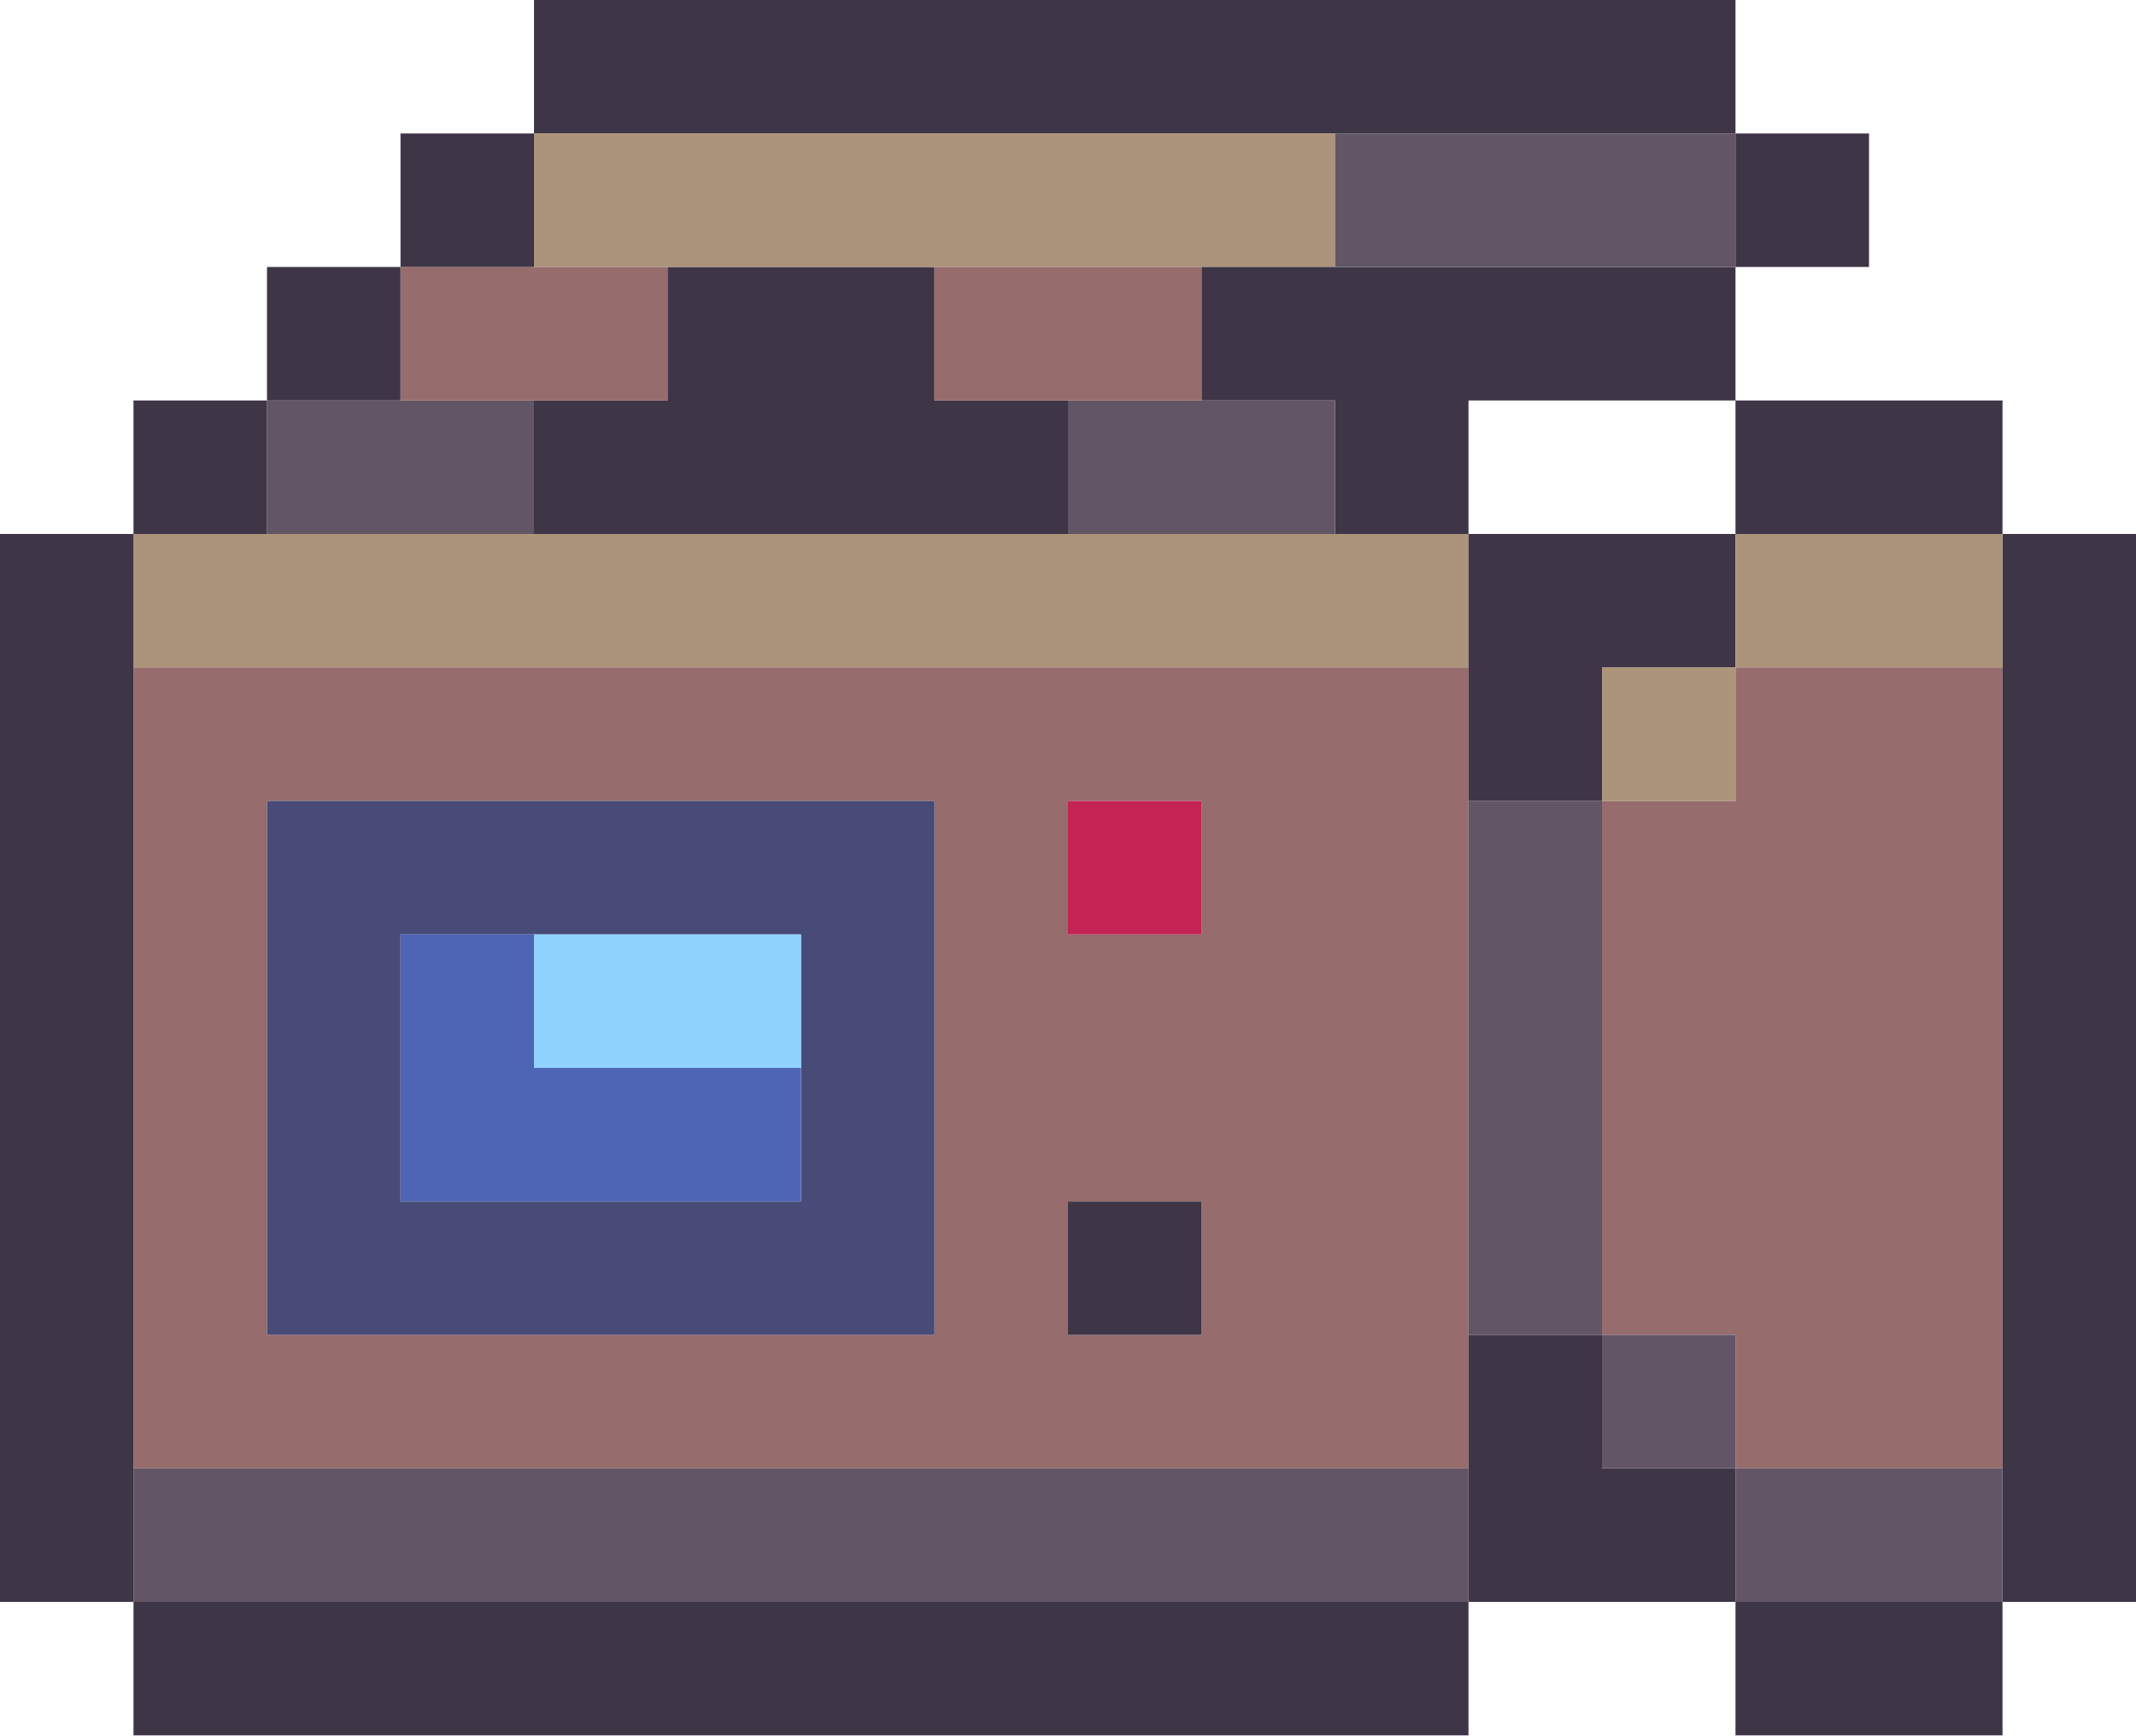
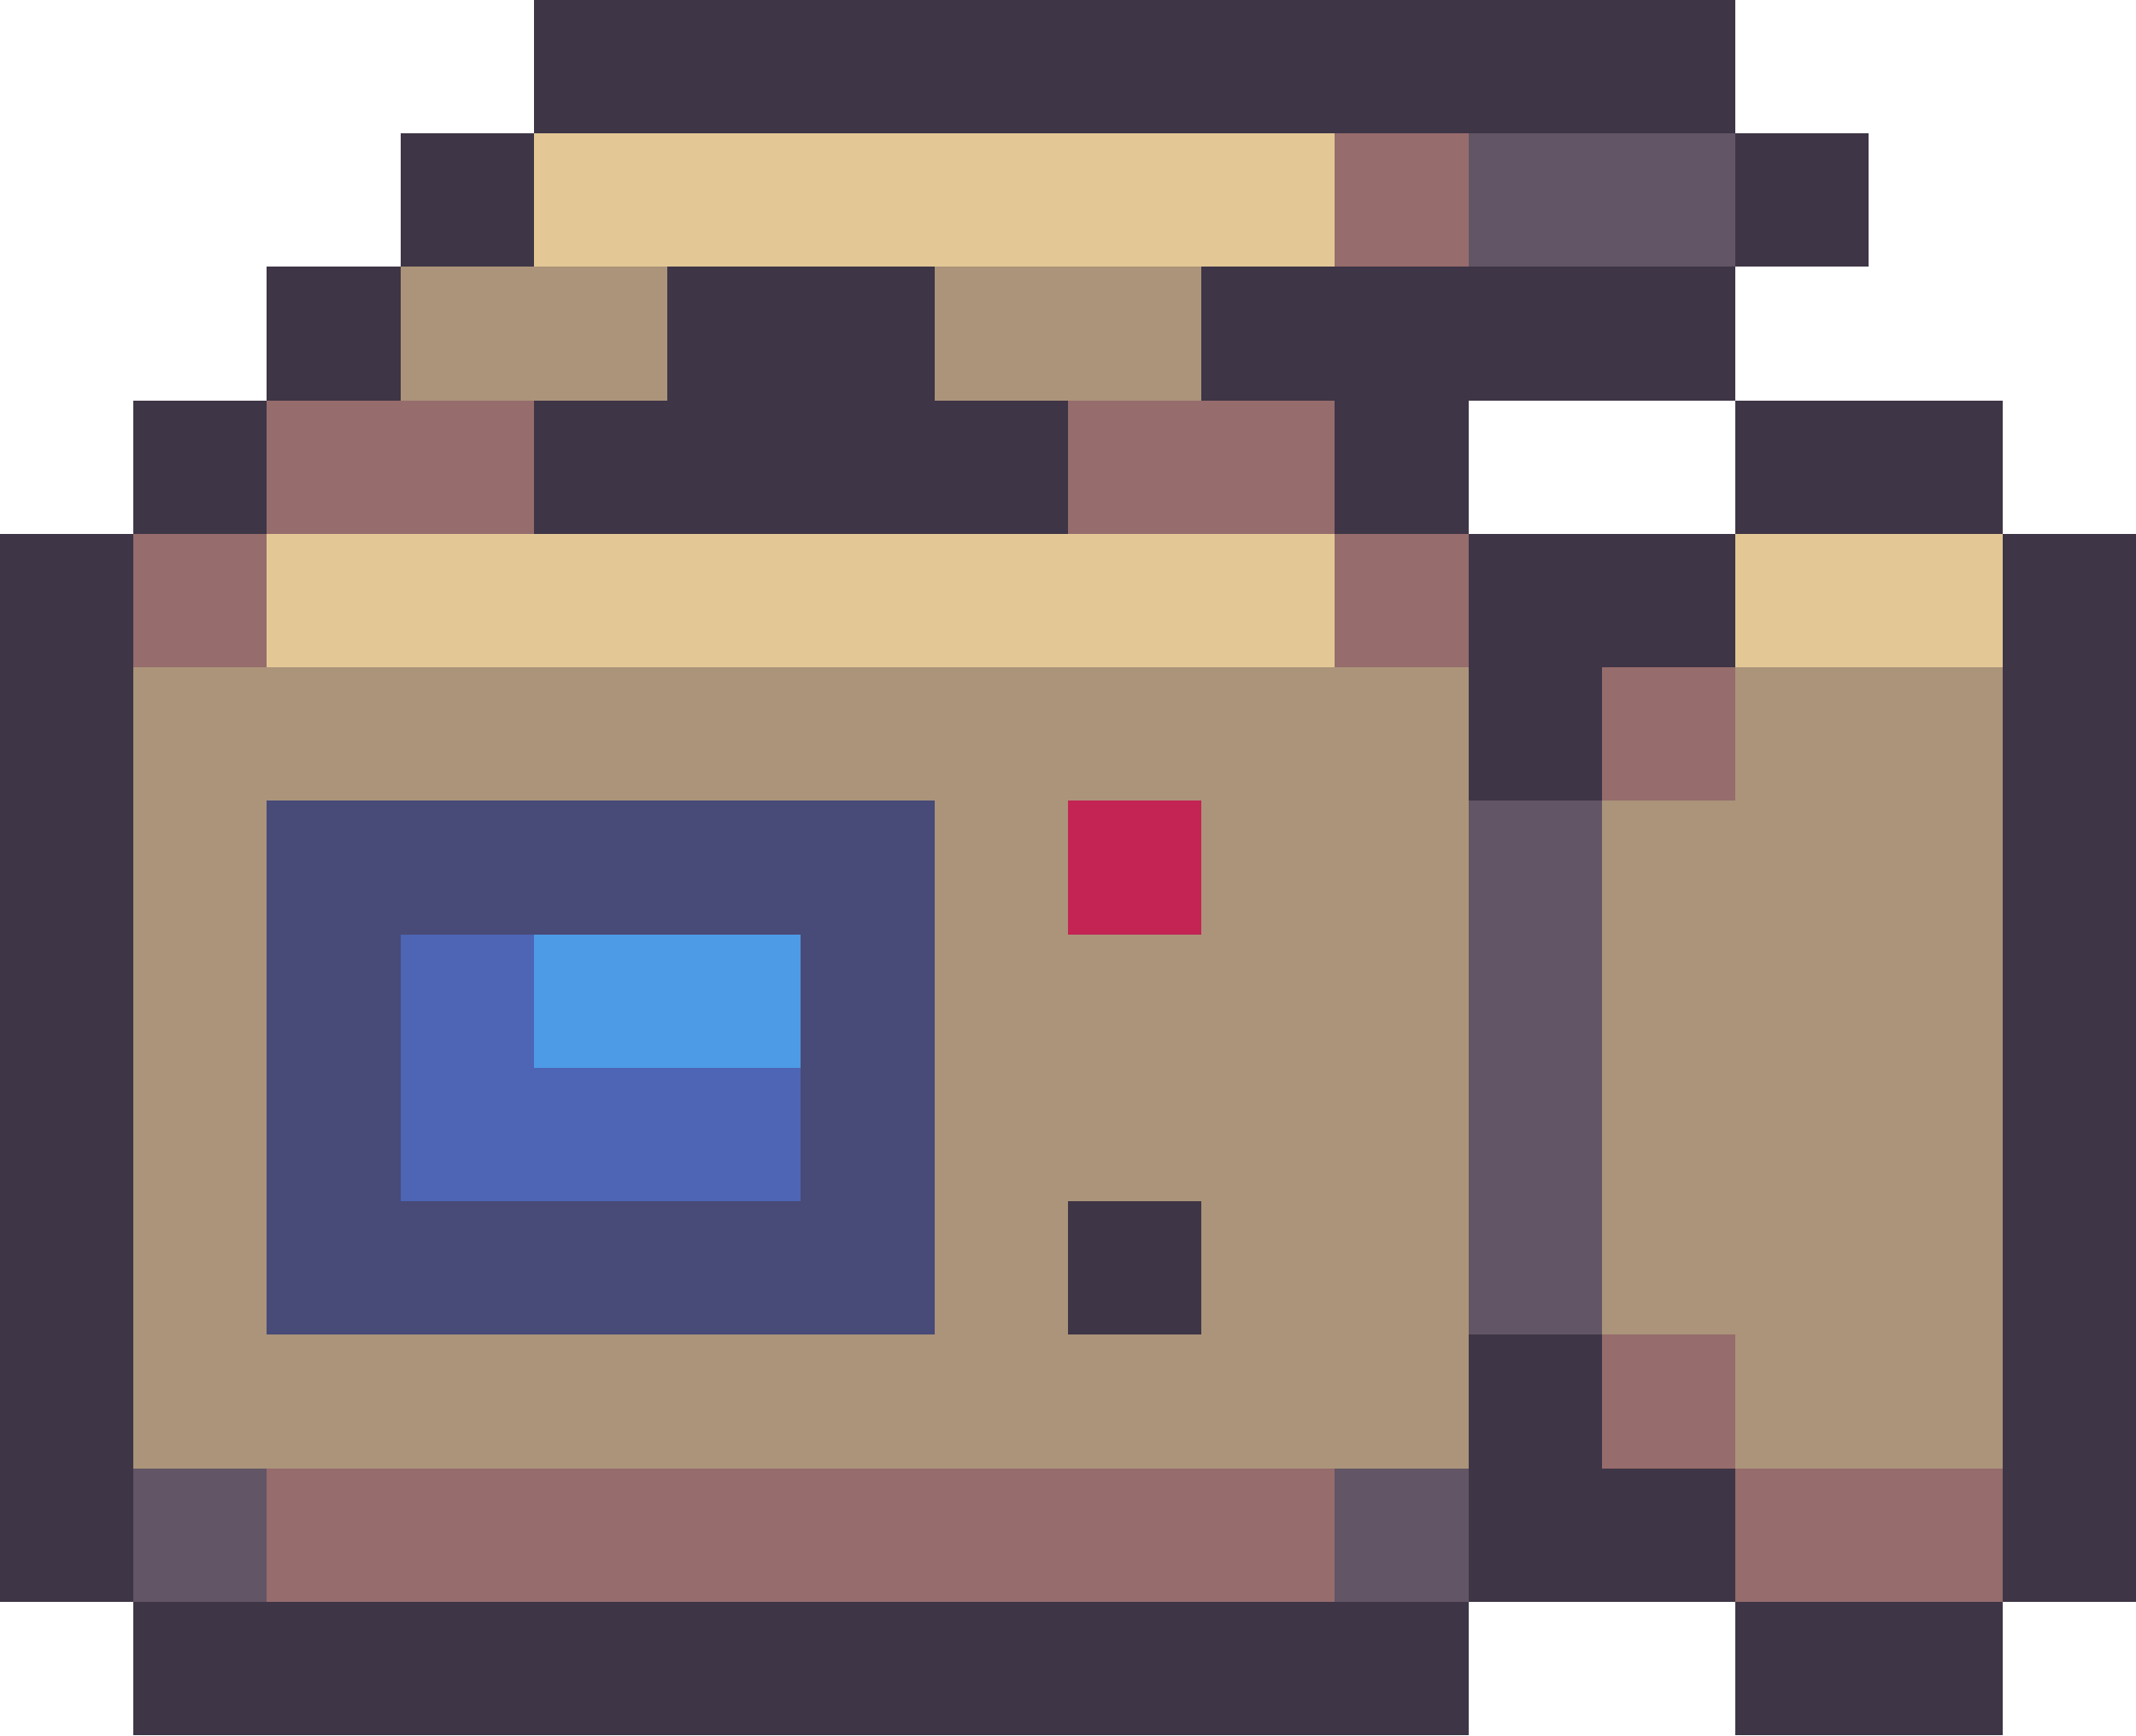
- <svg xmlns="http://www.w3.org/2000/svg" width="512" height="416" version="1.1">
-   <path d="m32 160h320v192h-320zm32 32v128h160v-128zm192 0v32h32v-32zm0 96v32h32v-32z" fill="#966c6c" />
-   <path d="m416 160h64v192h-64v-32h-32v-128h32z" fill="#966c6c" />
-   <path d="m64 192h160v128h-160zm32 32v64h96v-64z" fill="#484a77" />
-   <path d="m32 384h320v32h-320z" fill="#3e3546" />
-   <path d="m32 352h320v32h-320z" fill="#625565" />
-   <path d="m32 128h320v32h-320z" fill="#ab947a" />
-   <path d="m128 0h288v32h-288z" fill="#3e3546" />
-   <path d="m480 128h32v256h-32z" fill="#3e3546" />
-   <path d="m0 128h32v256h-32z" fill="#3e3546" />
-   <path d="m160 64h64v32h32v32h-128v-32h32z" fill="#3e3546" />
-   <path d="m128 32h192v32h-192z" fill="#ab947a" />
-   <path d="m288 64h128v32h-64v32h-32v-32h-32z" fill="#3e3546" />
-   <path d="m96 224h32v32h64v32h-96z" fill="#4d65b4" />
-   <path d="m352 192h32v128h-32z" fill="#625565" />
-   <path d="m352 320h32v32h32v32h-64z" fill="#3e3546" />
-   <path d="m352 128h64v32h-32v32h-32z" fill="#3e3546" />
-   <path d="m320 32h96v32h-96z" fill="#625565" />
-   <path d="m416 384h64v32h-64z" fill="#3e3546" />
-   <path d="m416 352h64v32h-64z" fill="#625565" />
-   <path d="m128 224h64v32h-64z" fill="#8fd3ff" />
-   <path d="m416 128h64v32h-64z" fill="#ab947a" />
-   <path d="m416 96h64v32h-64z" fill="#3e3546" />
-   <path d="m256 96h64v32h-64z" fill="#625565" />
-   <path d="m64 96h64v32h-64z" fill="#625565" />
-   <path d="m224 64h64v32h-64z" fill="#966c6c" />
-   <path d="m96 64h64v32h-64z" fill="#966c6c" />
-   <path d="m384 320h32v32h-32z" fill="#625565" />
-   <path d="m256 288h32v32h-32z" fill="#3e3546" />
-   <path d="m256 192h32v32h-32z" fill="#c32454" />
-   <path d="m384 160h32v32h-32z" fill="#ab947a" />
-   <path d="m32 96h32v32h-32z" fill="#3e3546" />
-   <path d="m64 64h32v32h-32z" fill="#3e3546" />
-   <path d="m416 32h32v32h-32z" fill="#3e3546" />
-   <path d="m96 32h32v32h-32z" fill="#3e3546" />
+ <svg xmlns="http://www.w3.org/2000/svg" width="512" height="416" shape-rendering="crispEdges" version="1.1" viewBox="0 64 512 416">
+   <path transform="translate(32,224)" d="m0 0h320v192h-320zm32 32v128h160v-128zm192 0v32h32v-32zm0 96v32h32v-32z" fill="#AB947A" />
+   <path transform="translate(416,224)" d="m0 0h64v192h-64v-32h-32v-128h32z" fill="#AB947A" />
+   <path transform="translate(64,256)" d="m0 0h160v128h-160zm32 32v64h96v-64z" fill="#484A77" />
+   <path transform="translate(32,448)" d="m0 0h320v32h-320z" fill="#3E3546" />
+   <path transform="translate(128,64)" d="m0 0h288v32h-288z" fill="#3E3546" />
+   <path transform="translate(64,416)" d="m0 0h256v32h-256z" fill="#966C6C" />
+   <path transform="translate(480,192)" d="m0 0h32v256h-32z" fill="#3E3546" />
+   <path transform="translate(64,192)" d="m0 0h256v32h-256z" fill="#E3C896" />
+   <path transform="translate(0,192)" d="m0 0h32v256h-32z" fill="#3E3546" />
+   <path transform="translate(160,128)" d="m0 0h64v32h32v32h-128v-32h32z" fill="#3E3546" />
+   <path transform="translate(128,96)" d="m0 0h192v32h-192z" fill="#E3C896" />
+   <path transform="translate(288,128)" d="m0 0h128v32h-64v32h-32v-32h-32z" fill="#3E3546" />
+   <path transform="translate(96,288)" d="m0 0h32v32h64v32h-96z" fill="#4D65B4" />
+   <path transform="translate(352,256)" d="m0 0h32v128h-32z" fill="#625565" />
+   <path transform="translate(352,384)" d="m0 0h32v32h32v32h-64z" fill="#3E3546" />
+   <path transform="translate(352,192)" d="m0 0h64v32h-32v32h-32z" fill="#3E3546" />
+   <path transform="translate(416,448)" d="m0 0h64v32h-64z" fill="#3E3546" />
+   <path transform="translate(416,416)" d="m0 0h64v32h-64z" fill="#966C6C" />
+   <path transform="translate(128,288)" d="m0 0h64v32h-64z" fill="#4D9BE6" />
+   <path transform="translate(416,192)" d="m0 0h64v32h-64z" fill="#E3C896" />
+   <path transform="translate(416,160)" d="m0 0h64v32h-64z" fill="#3E3546" />
+   <path transform="translate(256,160)" d="m0 0h64v32h-64z" fill="#966C6C" />
+   <path transform="translate(64,160)" d="m0 0h64v32h-64z" fill="#966C6C" />
+   <path transform="translate(224,128)" d="m0 0h64v32h-64z" fill="#AB947A" />
+   <path transform="translate(96,128)" d="m0 0h64v32h-64z" fill="#AB947A" />
+   <path transform="translate(352,96)" d="m0 0h64v32h-64z" fill="#625565" />
+   <path transform="translate(320,416)" d="m0 0h32v32h-32z" fill="#625565" />
+   <path transform="translate(32,416)" d="m0 0h32v32h-32z" fill="#625565" />
+   <path transform="translate(384,384)" d="m0 0h32v32h-32z" fill="#966C6C" />
+   <path transform="translate(256,352)" d="m0 0h32v32h-32z" fill="#3E3546" />
+   <path transform="translate(256,256)" d="m0 0h32v32h-32z" fill="#C32454" />
+   <path transform="translate(384,224)" d="m0 0h32v32h-32z" fill="#966C6C" />
+   <path transform="translate(320,192)" d="m0 0h32v32h-32z" fill="#966C6C" />
+   <path transform="translate(32,192)" d="m0 0h32v32h-32z" fill="#966C6C" />
+   <path transform="translate(32,160)" d="m0 0h32v32h-32z" fill="#3E3546" />
+   <path transform="translate(64,128)" d="m0 0h32v32h-32z" fill="#3E3546" />
+   <path transform="translate(416,96)" d="m0 0h32v32h-32z" fill="#3E3546" />
+   <path transform="translate(320,96)" d="m0 0h32v32h-32z" fill="#966C6C" />
+   <path transform="translate(96,96)" d="m0 0h32v32h-32z" fill="#3E3546" />
</svg>
